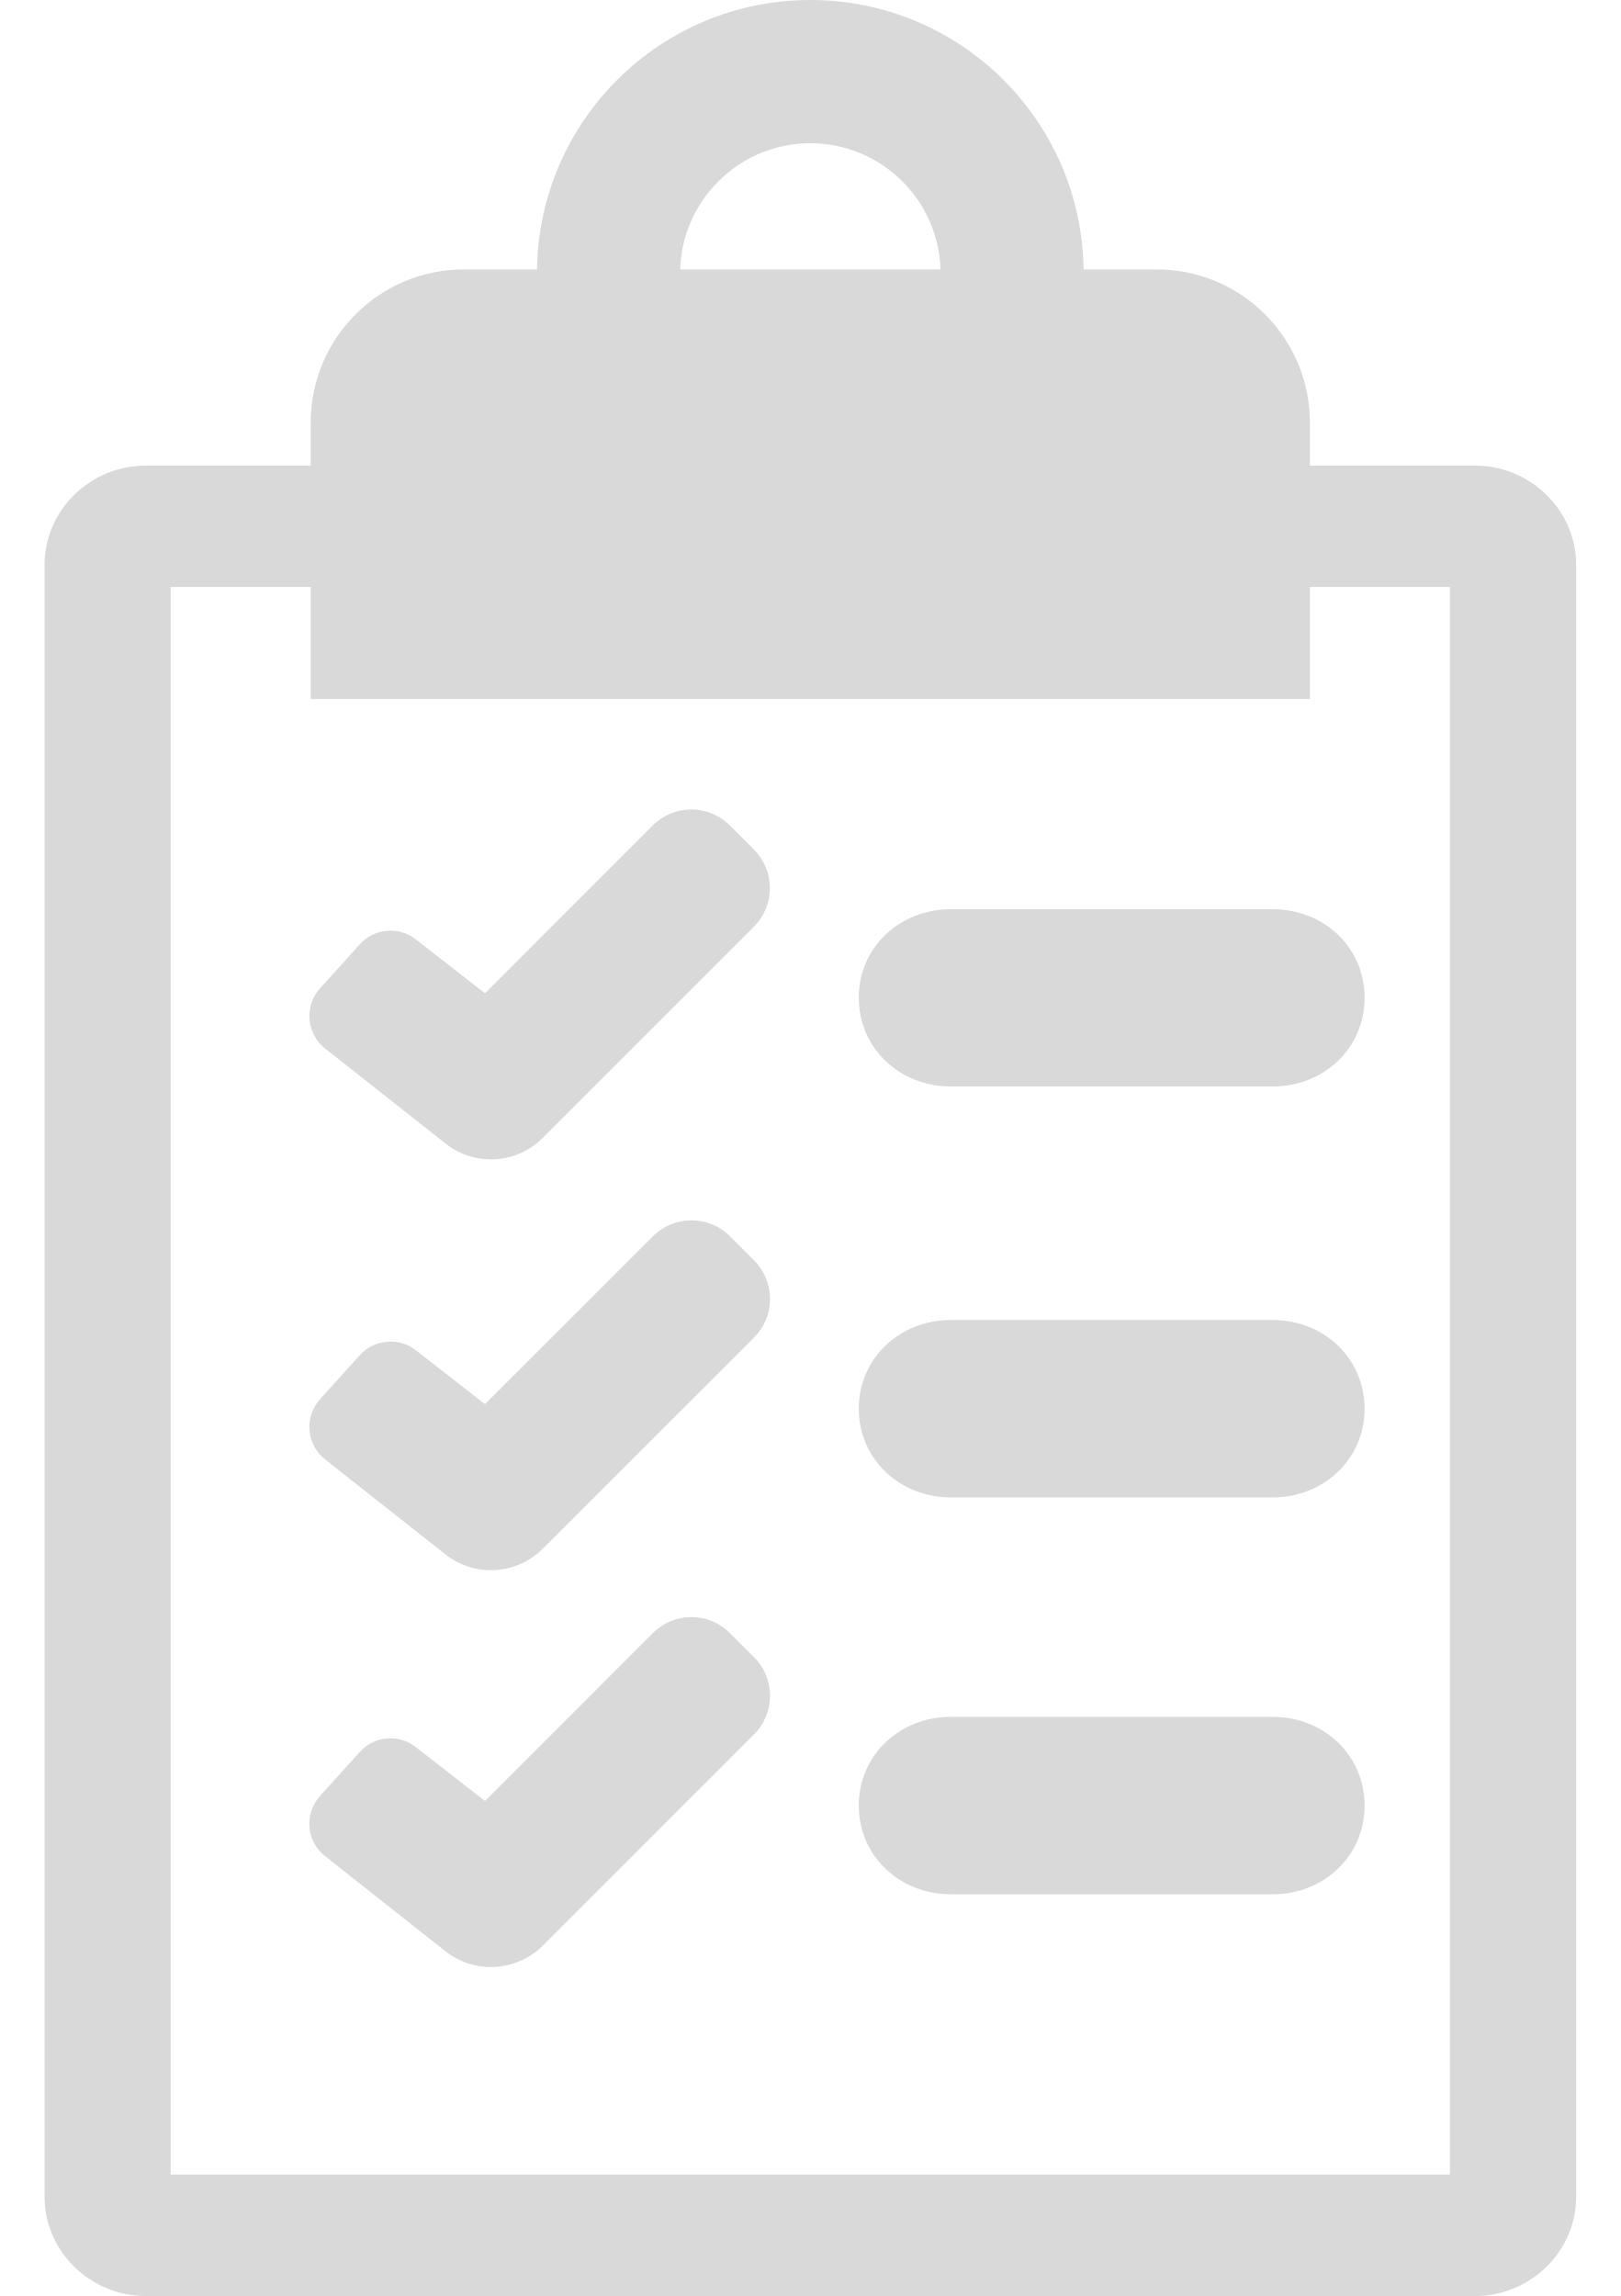
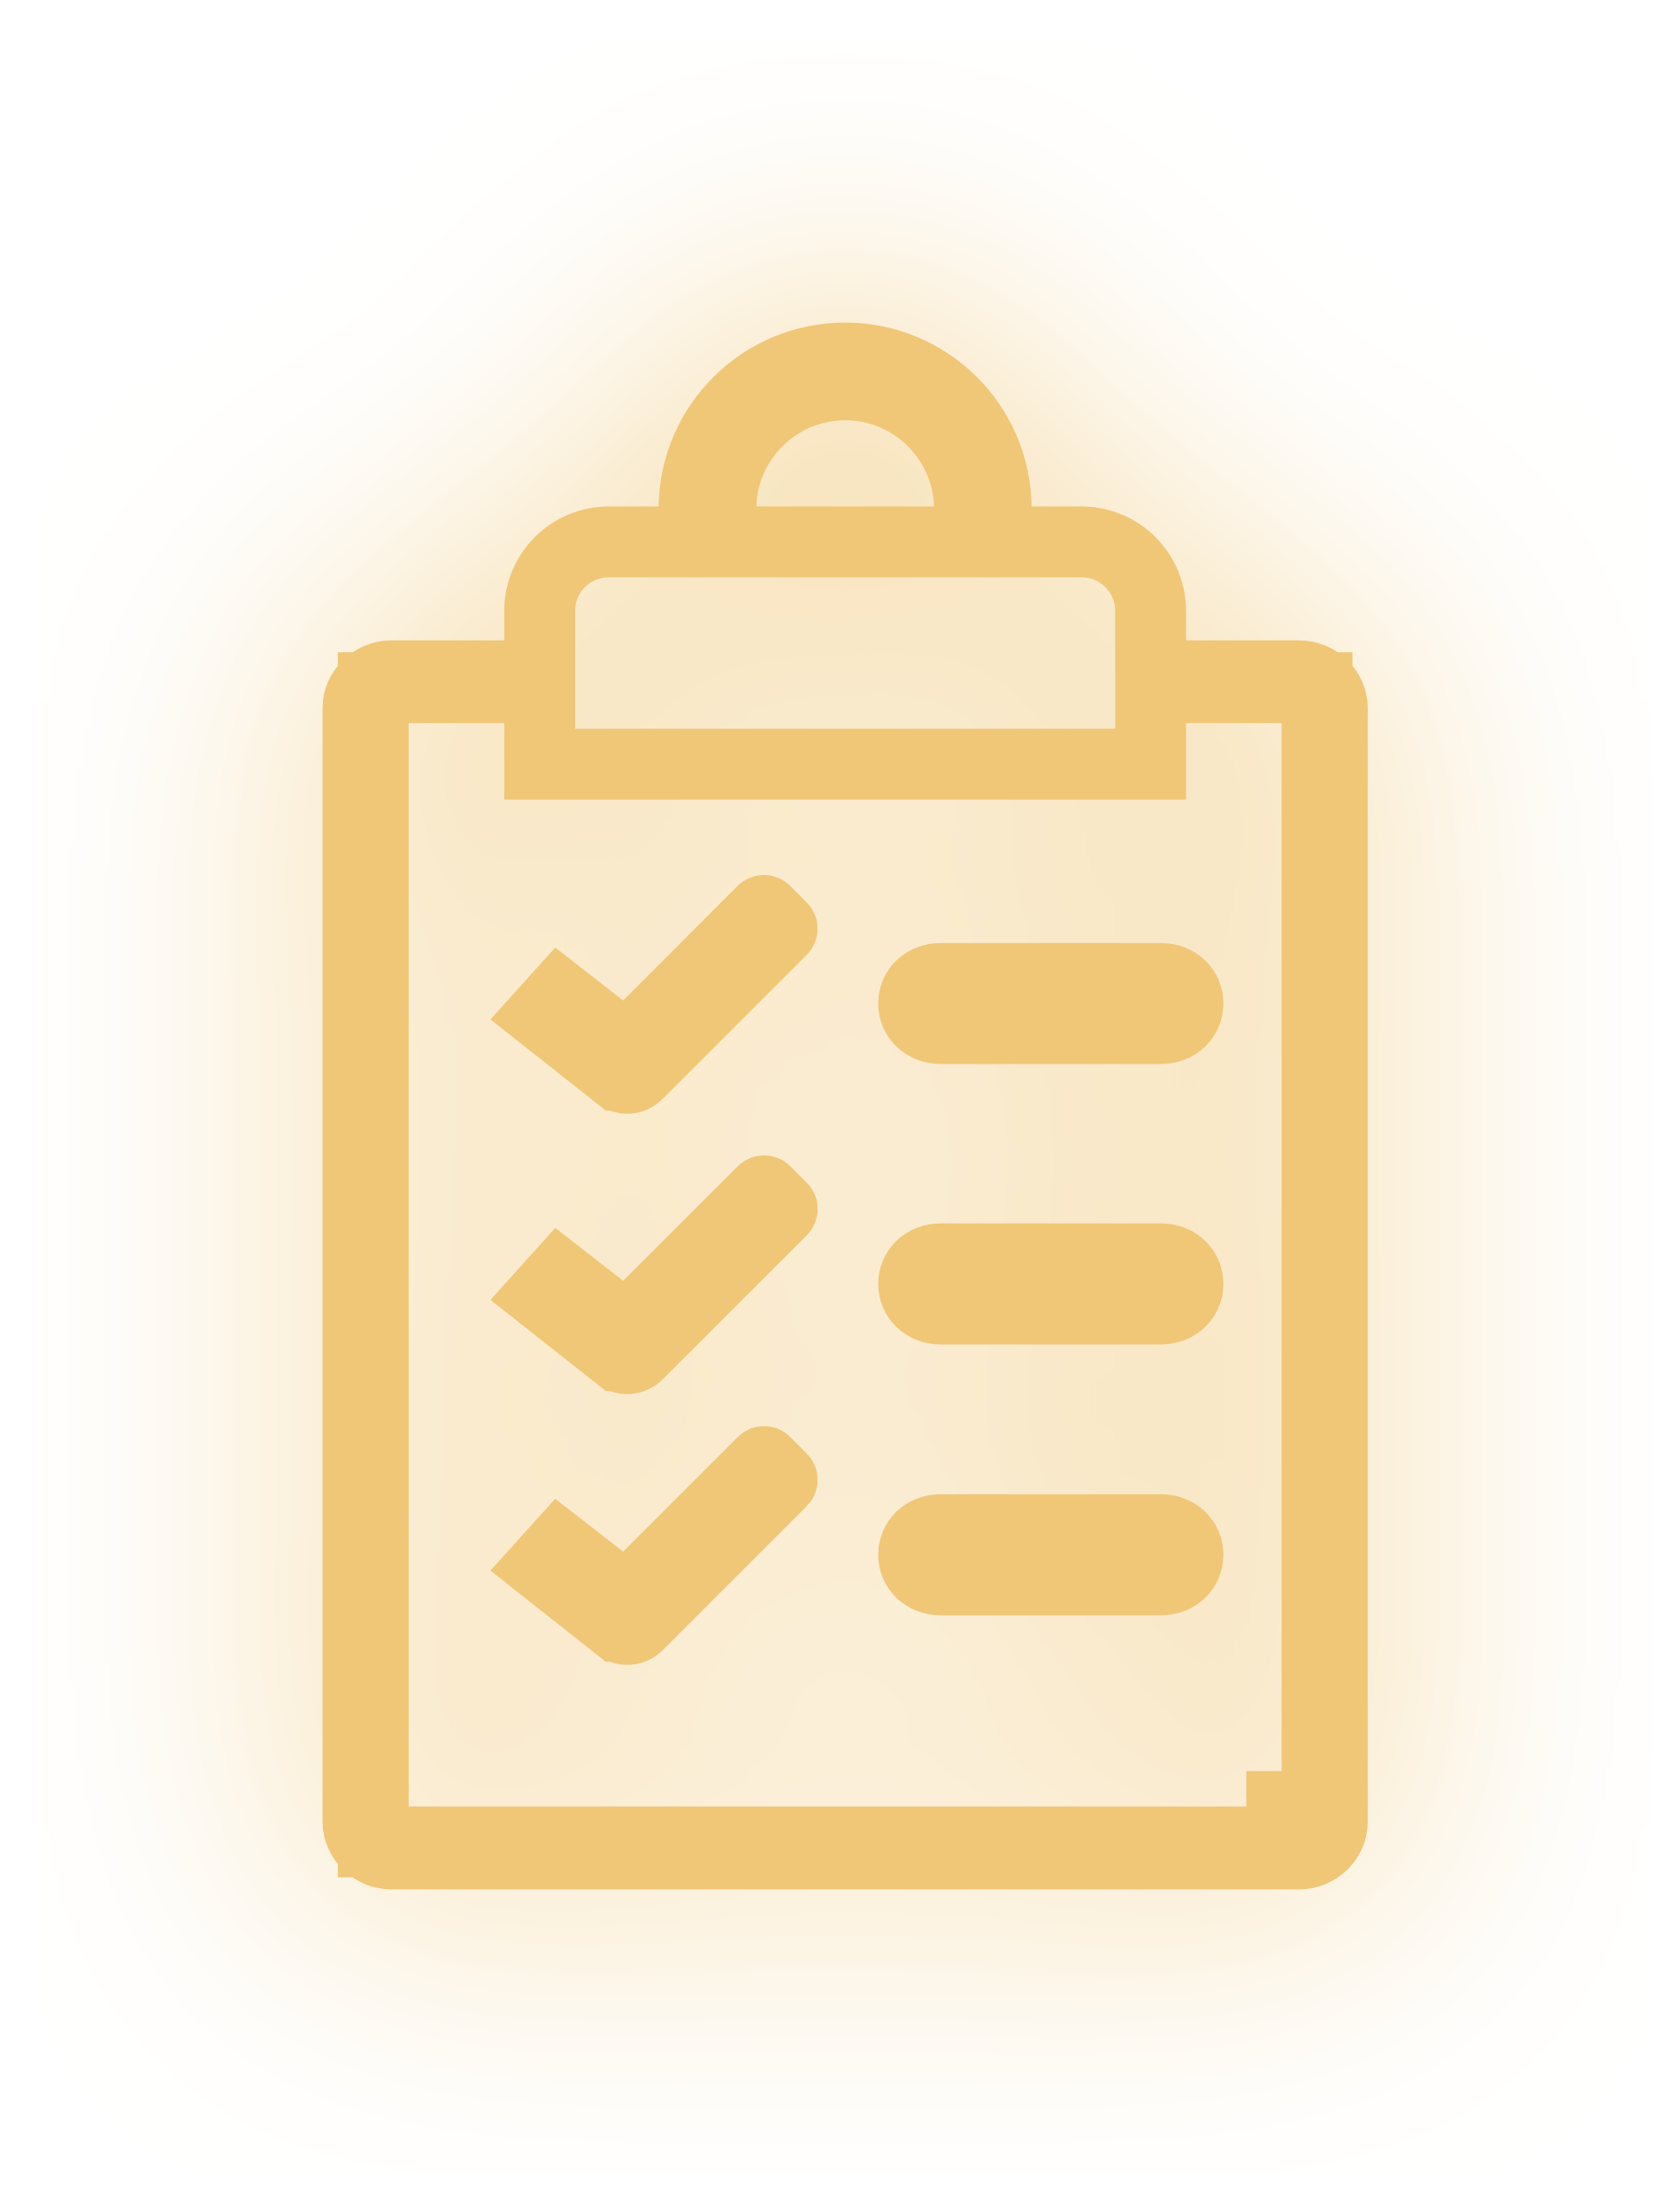
- <svg xmlns="http://www.w3.org/2000/svg" width="24" height="34" viewBox="0 0 24 34" fill="none">
-   <path d="M21.845 6.895H19.397V6.259C19.397 5.006 18.381 3.99 17.129 3.99H16.046C16.015 1.777 14.213 0 11.999 0C9.786 0 7.984 1.777 7.952 3.99H6.869C5.617 3.99 4.601 5.006 4.601 6.259V6.895H2.154C1.342 6.895 0.66 7.551 0.66 8.363V32.532C0.66 33.343 1.342 34 2.154 34H21.846C22.659 34 23.34 33.343 23.34 32.532V8.362C23.339 7.551 22.657 6.895 21.845 6.895ZM11.999 2.121C13.043 2.121 13.896 2.954 13.927 3.99H10.072C10.104 2.954 10.956 2.121 11.999 2.121ZM21.472 32.201H2.527V8.692H4.601V10.351H19.397V8.692H21.471V32.201H21.472Z" fill="#D9D9D9" />
-   <path d="M18.847 13.464H14.078C13.328 13.464 12.717 14.023 12.717 14.775C12.717 15.527 13.328 16.089 14.078 16.089H18.847C19.598 16.089 20.207 15.527 20.207 14.775C20.207 14.023 19.598 13.464 18.847 13.464Z" fill="#D9D9D9" />
-   <path d="M7.182 14.709L6.158 13.912C5.905 13.713 5.542 13.746 5.328 13.984L4.738 14.637C4.626 14.762 4.569 14.929 4.583 15.099C4.598 15.267 4.681 15.422 4.813 15.526L6.599 16.935C7.03 17.276 7.647 17.24 8.036 16.852L11.165 13.723C11.316 13.571 11.401 13.366 11.401 13.152C11.401 12.938 11.316 12.732 11.165 12.581L10.807 12.223C10.492 11.908 9.982 11.908 9.666 12.223L7.182 14.709Z" fill="#D9D9D9" />
-   <path d="M18.847 19.547H14.078C13.328 19.547 12.717 20.109 12.717 20.861C12.717 21.611 13.328 22.174 14.078 22.174H18.847C19.598 22.174 20.207 21.611 20.207 20.861C20.207 20.11 19.598 19.547 18.847 19.547Z" fill="#D9D9D9" />
-   <path d="M7.182 20.793L6.158 19.995C5.905 19.798 5.542 19.832 5.328 20.068L4.738 20.722C4.626 20.846 4.569 21.014 4.583 21.183C4.598 21.351 4.681 21.508 4.813 21.611L6.599 23.02C7.031 23.36 7.648 23.322 8.037 22.935L11.167 19.806C11.318 19.655 11.403 19.45 11.403 19.235C11.403 19.023 11.318 18.815 11.167 18.665L10.809 18.307C10.494 17.992 9.984 17.992 9.669 18.307L7.182 20.793Z" fill="#D9D9D9" />
-   <path d="M18.847 25.424H14.078C13.328 25.424 12.717 25.985 12.717 26.738C12.717 27.49 13.328 28.051 14.078 28.051H18.847C19.598 28.051 20.207 27.49 20.207 26.738C20.207 25.985 19.598 25.424 18.847 25.424Z" fill="#D9D9D9" />
-   <path d="M7.182 26.67L6.158 25.872C5.905 25.672 5.542 25.706 5.328 25.944L4.738 26.596C4.626 26.723 4.568 26.888 4.583 27.059C4.597 27.228 4.681 27.383 4.813 27.486L6.599 28.897C7.031 29.236 7.648 29.199 8.037 28.812L11.167 25.682C11.482 25.366 11.482 24.859 11.167 24.541L10.809 24.184C10.657 24.031 10.453 23.946 10.238 23.946C10.024 23.946 9.819 24.031 9.667 24.184L7.182 26.67Z" fill="#D9D9D9" />
+ <svg xmlns="http://www.w3.org/2000/svg" width="36" height="48" viewBox="0 0 36 48" fill="none">
+   <g filter="url(#filter0_d_90_136)">
+     <path d="M24.968 13.895V14.664H25.737H28.186C28.591 14.664 28.911 14.993 28.912 15.362C28.912 15.362 28.912 15.362 28.912 15.363L28.912 39.532C28.912 39.902 28.592 40.231 28.187 40.231H8.494C8.089 40.231 7.768 39.902 7.768 39.532V15.363C7.768 14.993 8.089 14.664 8.494 14.664H10.941H11.71V13.895V13.259C11.71 12.43 12.382 11.759 13.209 11.759H14.292H15.05L15.06 11.001C15.086 9.208 16.547 7.768 18.34 7.768C20.133 7.768 21.593 9.208 21.618 11.001L21.628 11.759H22.386H23.47C24.297 11.759 24.968 12.43 24.968 13.259V13.895ZM20.267 11.759H21.059L21.036 10.967C20.993 9.516 19.8 8.352 18.34 8.352C16.879 8.352 15.688 9.517 15.644 10.967L15.62 11.759H16.412H20.267ZM8.099 39.201V39.969H8.867H27.043H27.811H27.812V39.201H28.579V15.691V14.923H27.811H25.737H24.968V15.691V16.582H11.71V15.691V14.923H10.941H8.867H8.099V15.691V39.201Z" stroke="#F0C777" stroke-width="1.537" />
+     <path d="M20.418 21.232H25.187C25.552 21.232 25.779 21.484 25.779 21.775C25.779 22.068 25.55 22.32 25.187 22.32H20.418C20.055 22.32 19.825 22.067 19.825 21.775C19.825 21.485 20.054 21.232 20.418 21.232Z" stroke="#F0C777" stroke-width="1.537" />
+     <path d="M13.049 22.316L13.585 22.733L14.065 22.253L16.55 19.767C16.565 19.752 16.589 19.752 16.604 19.767L16.961 20.125L16.961 20.125L16.963 20.126C16.968 20.131 16.973 20.14 16.973 20.152C16.973 20.162 16.969 20.172 16.961 20.179L13.832 23.308C13.72 23.421 13.541 23.431 13.416 23.332L13.415 23.332L11.762 22.027L12.141 21.607L13.049 22.316Z" stroke="#F0C777" stroke-width="1.537" />
+     <path d="M20.418 27.316H25.187C25.55 27.316 25.779 27.569 25.779 27.861C25.779 28.152 25.549 28.406 25.187 28.406H20.418C20.056 28.406 19.825 28.151 19.825 27.861C19.825 27.569 20.055 27.316 20.418 27.316Z" stroke="#F0C777" stroke-width="1.537" />
+     <path d="M13.049 28.399L13.585 28.817L14.065 28.337L16.552 25.851L16.552 25.851C16.567 25.835 16.591 25.835 16.606 25.851L16.963 26.208L16.963 26.208L16.965 26.21C16.967 26.211 16.969 26.215 16.972 26.22C16.974 26.226 16.975 26.232 16.975 26.235C16.975 26.246 16.971 26.255 16.963 26.263L13.834 29.391C13.834 29.391 13.834 29.391 13.834 29.391C13.721 29.504 13.54 29.515 13.415 29.416C13.415 29.416 13.414 29.416 13.414 29.416L11.762 28.112L12.141 27.691L13.049 28.399Z" stroke="#F0C777" stroke-width="1.537" />
+     <path d="M20.418 33.193H25.187C25.55 33.193 25.779 33.445 25.779 33.738C25.779 34.03 25.55 34.283 25.187 34.283H20.418C20.055 34.283 19.825 34.029 19.825 33.738C19.825 33.446 20.055 33.193 20.418 33.193Z" stroke="#F0C777" stroke-width="1.537" />
+     <path d="M13.049 34.276L13.585 34.693L14.065 34.213L16.551 31.727L16.551 31.727L16.553 31.725C16.557 31.721 16.561 31.719 16.565 31.717C16.569 31.716 16.573 31.715 16.578 31.715C16.584 31.715 16.588 31.716 16.592 31.717C16.596 31.719 16.6 31.721 16.604 31.725L16.604 31.725L16.606 31.727L16.962 32.083C16.962 32.083 16.962 32.083 16.962 32.083C16.968 32.089 16.971 32.094 16.972 32.098C16.974 32.102 16.975 32.107 16.975 32.112C16.975 32.117 16.974 32.122 16.972 32.126C16.971 32.129 16.968 32.134 16.963 32.139C16.963 32.139 16.963 32.139 16.962 32.139L13.834 35.268C13.834 35.268 13.834 35.268 13.834 35.268C13.721 35.381 13.54 35.391 13.415 35.293C13.415 35.293 13.415 35.293 13.414 35.293L11.762 33.987L12.14 33.568L13.049 34.276Z" stroke="#F0C777" stroke-width="1.537" />
+   </g>
+   <defs>
+     <filter id="filter0_d_90_136" x="0.852" y="0.852" width="34.976" height="46.296" filterUnits="userSpaceOnUse" color-interpolation-filters="sRGB">
+       <feFlood flood-opacity="0" result="BackgroundImageFix" />
+       <feColorMatrix in="SourceAlpha" type="matrix" values="0 0 0 0 0 0 0 0 0 0 0 0 0 0 0 0 0 0 127 0" result="hardAlpha" />
+       <feOffset />
+       <feGaussianBlur stdDeviation="3.074" />
+       <feColorMatrix type="matrix" values="0 0 0 0 0.941 0 0 0 0 0.78 0 0 0 0 0.467 0 0 0 1 0" />
+       <feBlend mode="normal" in2="BackgroundImageFix" result="effect1_dropShadow_90_136" />
+       <feBlend mode="normal" in="SourceGraphic" in2="effect1_dropShadow_90_136" result="shape" />
+     </filter>
+   </defs>
</svg>
